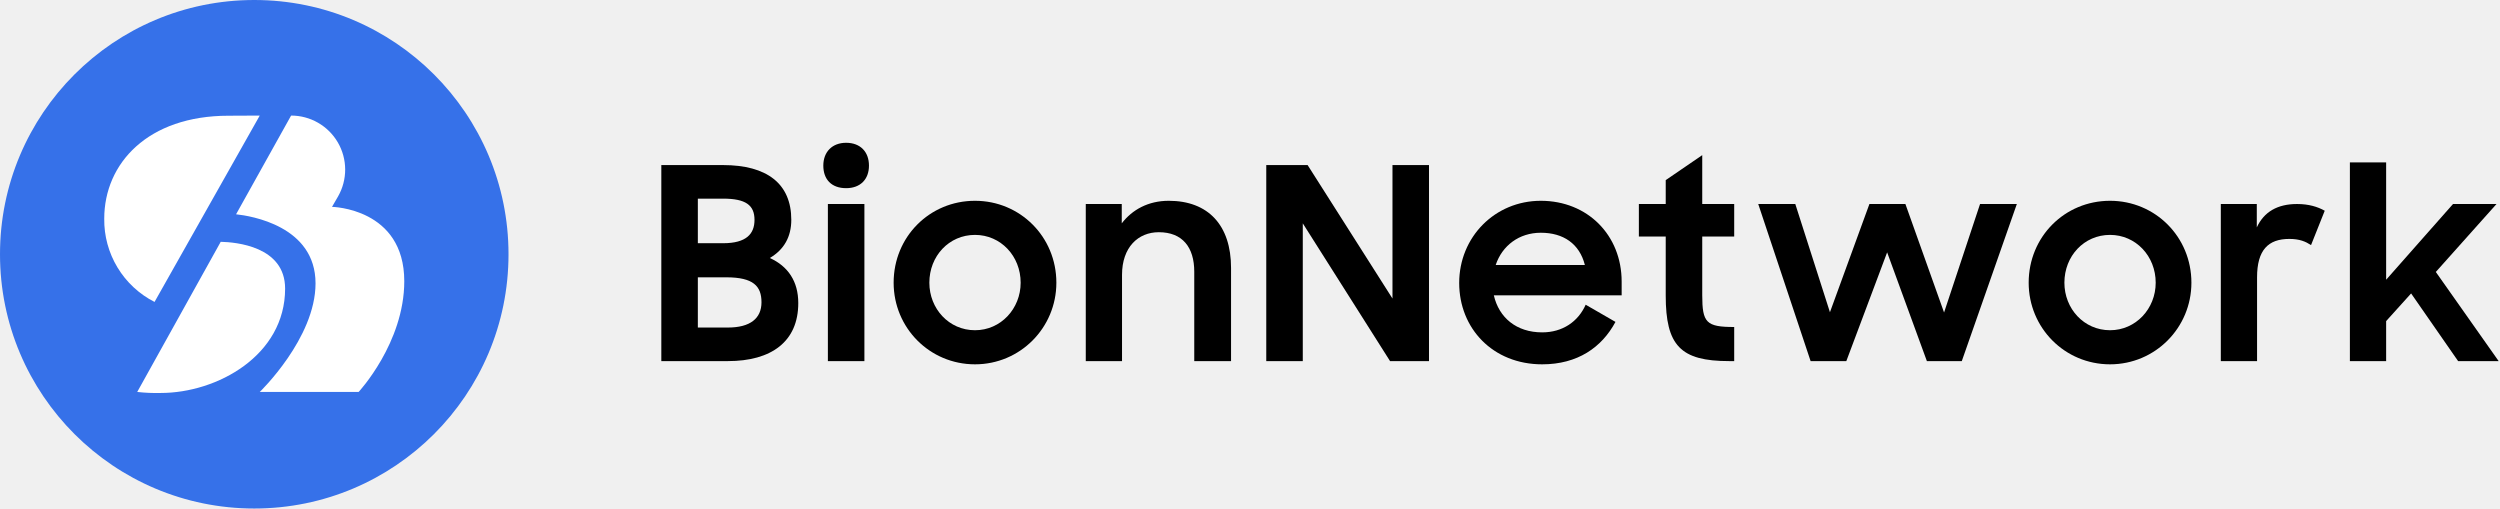
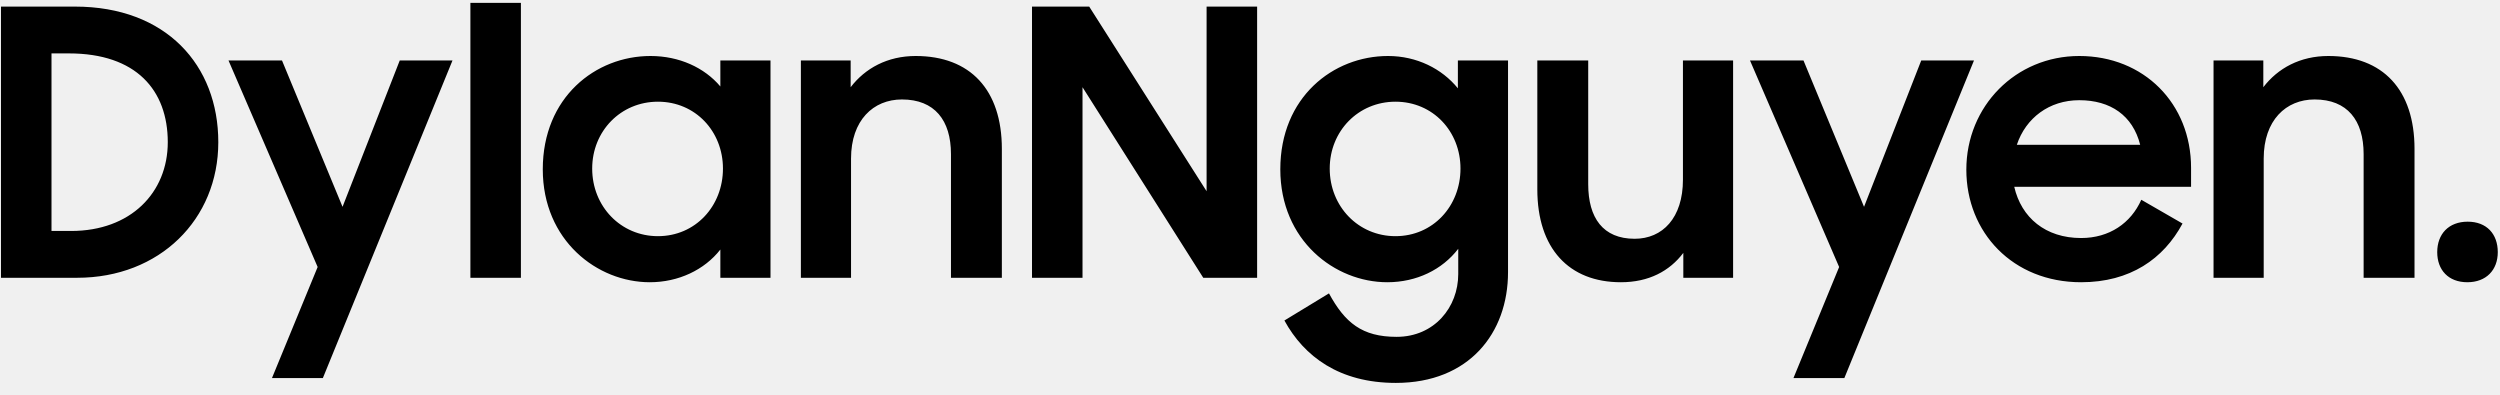
- <svg xmlns="http://www.w3.org/2000/svg" width="998" height="203" viewBox="0 0 998 203" fill="none">
-   <g clip-path="url(#clip0_215_3)">
-     <path d="M101.5 203C157.557 203 203 157.557 203 101.5C203 45.443 157.557 0 101.5 0C45.443 0 0 45.443 0 101.5C0 157.557 45.443 203 101.5 203Z" fill="#3671E9" />
-     <path d="M103.692 46.135L61.692 120.532C55.576 117.42 50.454 112.658 46.906 106.785C43.357 100.912 41.524 94.162 41.614 87.301C41.614 65.192 59.052 46.197 91.212 46.197L103.692 46.135Z" fill="white" />
-     <path d="M103.692 156.466H143.164C143.164 156.466 161.386 136.886 161.386 112.262C161.386 83.078 132.539 82.58 132.539 82.58L134.968 78.383C136.837 75.1 137.811 71.385 137.794 67.609C137.776 63.832 136.767 60.126 134.868 56.861C132.969 53.596 130.247 50.888 126.972 49.005C123.698 47.123 119.987 46.133 116.21 46.135V46.135L94.238 85.544C100.105 86.167 125.962 90.228 125.962 113.109C125.962 135.043 103.692 156.466 103.692 156.466Z" fill="white" />
-     <path d="M54.779 156.466C57.885 156.816 61.01 156.954 64.134 156.877C86.666 156.877 113.819 141.931 113.819 115.214C113.819 98.249 93.977 96.667 88.111 96.53L54.779 156.466Z" fill="white" />
-     <path d="M264 144.154H290.586C307.845 144.154 318.672 136.435 318.672 120.998C318.672 112.315 314.598 106.312 307.309 102.989C312.99 99.666 315.885 94.52 315.885 87.766C315.885 73.294 306.13 65.898 288.656 65.898H264V144.154ZM289.942 110.707C300.77 110.707 303.986 114.245 303.986 120.677C303.986 127.109 299.483 130.754 290.586 130.754H278.579V110.707H289.942ZM288.656 79.298C297.661 79.298 301.198 81.87 301.198 87.766C301.198 93.341 297.982 97.093 288.656 97.093H278.579V79.298H288.656Z" fill="black" />
-     <path d="M330.49 144.154H345.069V81.442H330.49V144.154ZM328.668 66.112C328.668 71.579 331.884 75.117 337.78 75.117C343.461 75.117 346.892 71.579 346.892 66.112C346.892 60.645 343.461 57 337.78 57C332.205 57 328.668 60.645 328.668 66.112Z" fill="black" />
-     <path d="M389.221 145.44C407.231 145.44 421.703 130.861 421.703 112.851C421.703 94.52 407.231 80.155 389.221 80.155C371.105 80.155 356.74 94.52 356.74 112.851C356.74 130.861 371.105 145.44 389.221 145.44ZM389.221 131.826C378.823 131.826 370.997 123.25 370.997 112.851C370.997 102.238 378.823 93.77 389.221 93.77C399.513 93.77 407.445 102.238 407.445 112.851C407.445 123.25 399.513 131.826 389.221 131.826Z" fill="black" />
-     <path d="M433.44 144.154H447.912V109.742C447.912 98.701 454.344 92.698 462.598 92.698C472.032 92.698 476.748 98.701 476.748 108.456V144.154H491.435V106.955C491.435 89.91 482.323 80.155 466.564 80.155C458.417 80.155 451.985 83.693 447.804 89.16V81.442H433.44V144.154Z" fill="black" />
-     <path d="M505.493 144.154H520.072V89.16L554.912 144.154H570.456V65.898H555.877V119.176L522.002 65.898H505.493V144.154Z" fill="black" />
-     <path d="M615.634 145.44C629.784 145.44 639.432 138.686 644.899 128.502L633 121.642C629.998 128.395 623.781 132.683 615.634 132.683C605.342 132.683 598.374 126.787 596.338 117.89H647.365V112.422C647.365 93.877 633.75 80.155 615.098 80.155C596.766 80.155 582.509 94.627 582.509 112.958C582.509 131.075 595.909 145.44 615.634 145.44ZM615.098 92.912C624.102 92.912 630.534 97.307 632.678 105.776H597.088C599.661 98.058 606.414 92.912 615.098 92.912Z" fill="black" />
-     <path d="M654.236 94.413H664.956V117.997C664.956 137.936 670.852 144.154 690.255 144.154H692.292V130.539C681.143 130.539 679.535 128.824 679.535 117.89V94.413H692.292V81.442H679.535V61.931L664.956 71.901V81.442H654.236V94.413Z" fill="black" />
-     <path d="M722.793 144.154H737.051L753.345 100.738L769.211 144.154H783.147L805.123 81.442H790.437L776.072 124.75L760.635 81.442H746.27L730.512 124.643L716.683 81.442H701.889L722.793 144.154Z" fill="black" />
-     <path d="M842.33 145.44C860.339 145.44 874.811 130.861 874.811 112.851C874.811 94.52 860.339 80.155 842.33 80.155C824.213 80.155 809.848 94.52 809.848 112.851C809.848 130.861 824.213 145.44 842.33 145.44ZM842.33 131.826C831.931 131.826 824.106 123.25 824.106 112.851C824.106 102.238 831.931 93.77 842.33 93.77C852.621 93.77 860.554 102.238 860.554 112.851C860.554 123.25 852.621 131.826 842.33 131.826Z" fill="black" />
-     <path d="M886.548 144.154H901.02V110.707C901.02 99.88 905.415 95.378 913.884 95.378C918.065 95.378 920.423 96.45 922.567 97.843L928.034 84.122C925.14 82.514 921.603 81.442 916.993 81.442C909.167 81.442 903.807 84.55 900.913 90.768V81.442H886.548V144.154Z" fill="black" />
-     <path d="M938.075 144.154H952.547V128.181L962.517 117.139L981.277 144.154H997.464L972.379 108.563L996.606 81.442H979.24L952.547 111.672V64.826H938.075V144.154Z" fill="black" />
-   </g>
-   <defs>
-     <clipPath id="clip0_215_3">
-       <rect width="997.464" height="203" fill="white" />
-     </clipPath>
-   </defs>
+ <svg xmlns="http://www.w3.org/2000/svg" width="171" height="27" viewBox="0 0 171 27" fill="none">
+   <path d="M0.067 19V0.451H5.124C11.374 0.451 14.932 4.466 14.932 9.726C14.932 15.011 10.917 19 5.276 19H0.067ZM4.717 3.653H3.523V15.798H4.87C8.935 15.798 11.476 13.181 11.476 9.726C11.476 6.168 9.316 3.653 4.717 3.653ZM18.602 25.861L21.727 18.263L15.629 4.135H19.288L23.43 14.147L27.343 4.135H30.951L22.083 25.861H18.602ZM32.175 19V0.197H35.63V19H32.175ZM44.444 19.305C40.861 19.305 37.126 16.459 37.126 11.58C37.126 6.651 40.734 3.83 44.495 3.83C46.452 3.83 48.179 4.618 49.272 5.914V4.135H52.702V19H49.272V17.069C48.179 18.466 46.401 19.305 44.444 19.305ZM45.003 16.154C47.57 16.154 49.45 14.096 49.45 11.53C49.45 8.989 47.57 6.956 45.003 6.956C42.462 6.956 40.506 8.963 40.506 11.53C40.506 14.121 42.462 16.154 45.003 16.154ZM54.78 19V4.135H58.185V5.965C59.176 4.669 60.701 3.83 62.632 3.83C66.367 3.83 68.527 6.143 68.527 10.183V19H65.046V10.539C65.046 8.226 63.928 6.803 61.692 6.803C59.735 6.803 58.211 8.226 58.211 10.844V19H54.78ZM70.589 19V0.451H74.502L82.531 13.08V0.451H85.987V19H82.303L74.044 5.965V19H70.589ZM99.744 18.746V17.018C98.652 18.441 96.899 19.305 94.891 19.305C91.308 19.305 87.573 16.459 87.573 11.58C87.573 6.651 91.181 3.83 94.942 3.83C96.899 3.83 98.626 4.694 99.719 6.041V4.135H103.149V18.619C103.149 22.786 100.481 26.191 95.476 26.191C91.613 26.191 89.2 24.387 87.853 21.922L90.902 20.067C91.995 22.075 93.163 23.04 95.526 23.04C98.118 23.04 99.744 21.007 99.744 18.746ZM95.45 16.154C98.017 16.154 99.897 14.096 99.897 11.53C99.897 8.989 98.017 6.956 95.45 6.956C92.909 6.956 90.953 8.963 90.953 11.53C90.953 14.121 92.909 16.154 95.45 16.154ZM118.544 4.135V19H115.139V17.298C114.199 18.543 112.776 19.305 110.87 19.305C107.313 19.305 105.153 16.993 105.153 12.953V4.135H108.634V12.597C108.634 14.909 109.65 16.332 111.81 16.332C113.716 16.332 115.113 14.909 115.113 12.292V4.135H118.544ZM122.672 25.861L125.797 18.263L119.699 4.135H123.358L127.5 14.147L131.413 4.135H135.021L126.153 25.861H122.672ZM142.348 19.305C137.673 19.305 134.497 15.9 134.497 11.606C134.497 7.261 137.876 3.83 142.221 3.83C146.642 3.83 149.869 7.083 149.869 11.479V12.775H137.774C138.257 14.884 139.909 16.281 142.348 16.281C144.279 16.281 145.753 15.265 146.465 13.664L149.285 15.29C147.989 17.704 145.702 19.305 142.348 19.305ZM142.221 6.854C140.163 6.854 138.562 8.074 137.952 9.903H146.388C145.88 7.896 144.356 6.854 142.221 6.854ZM151.406 19V4.135H154.811V5.965C155.802 4.669 157.327 3.83 159.258 3.83C162.993 3.83 165.153 6.143 165.153 10.183V19H161.672V10.539C161.672 8.226 160.554 6.803 158.318 6.803C156.361 6.803 154.837 8.226 154.837 10.844V19H151.406ZM166.706 17.247C166.706 16.002 167.494 15.163 168.79 15.163C170.086 15.163 170.848 16.002 170.848 17.247C170.848 18.466 170.061 19.305 168.765 19.305C167.469 19.305 166.706 18.466 166.706 17.247Z" fill="black" />
</svg>
